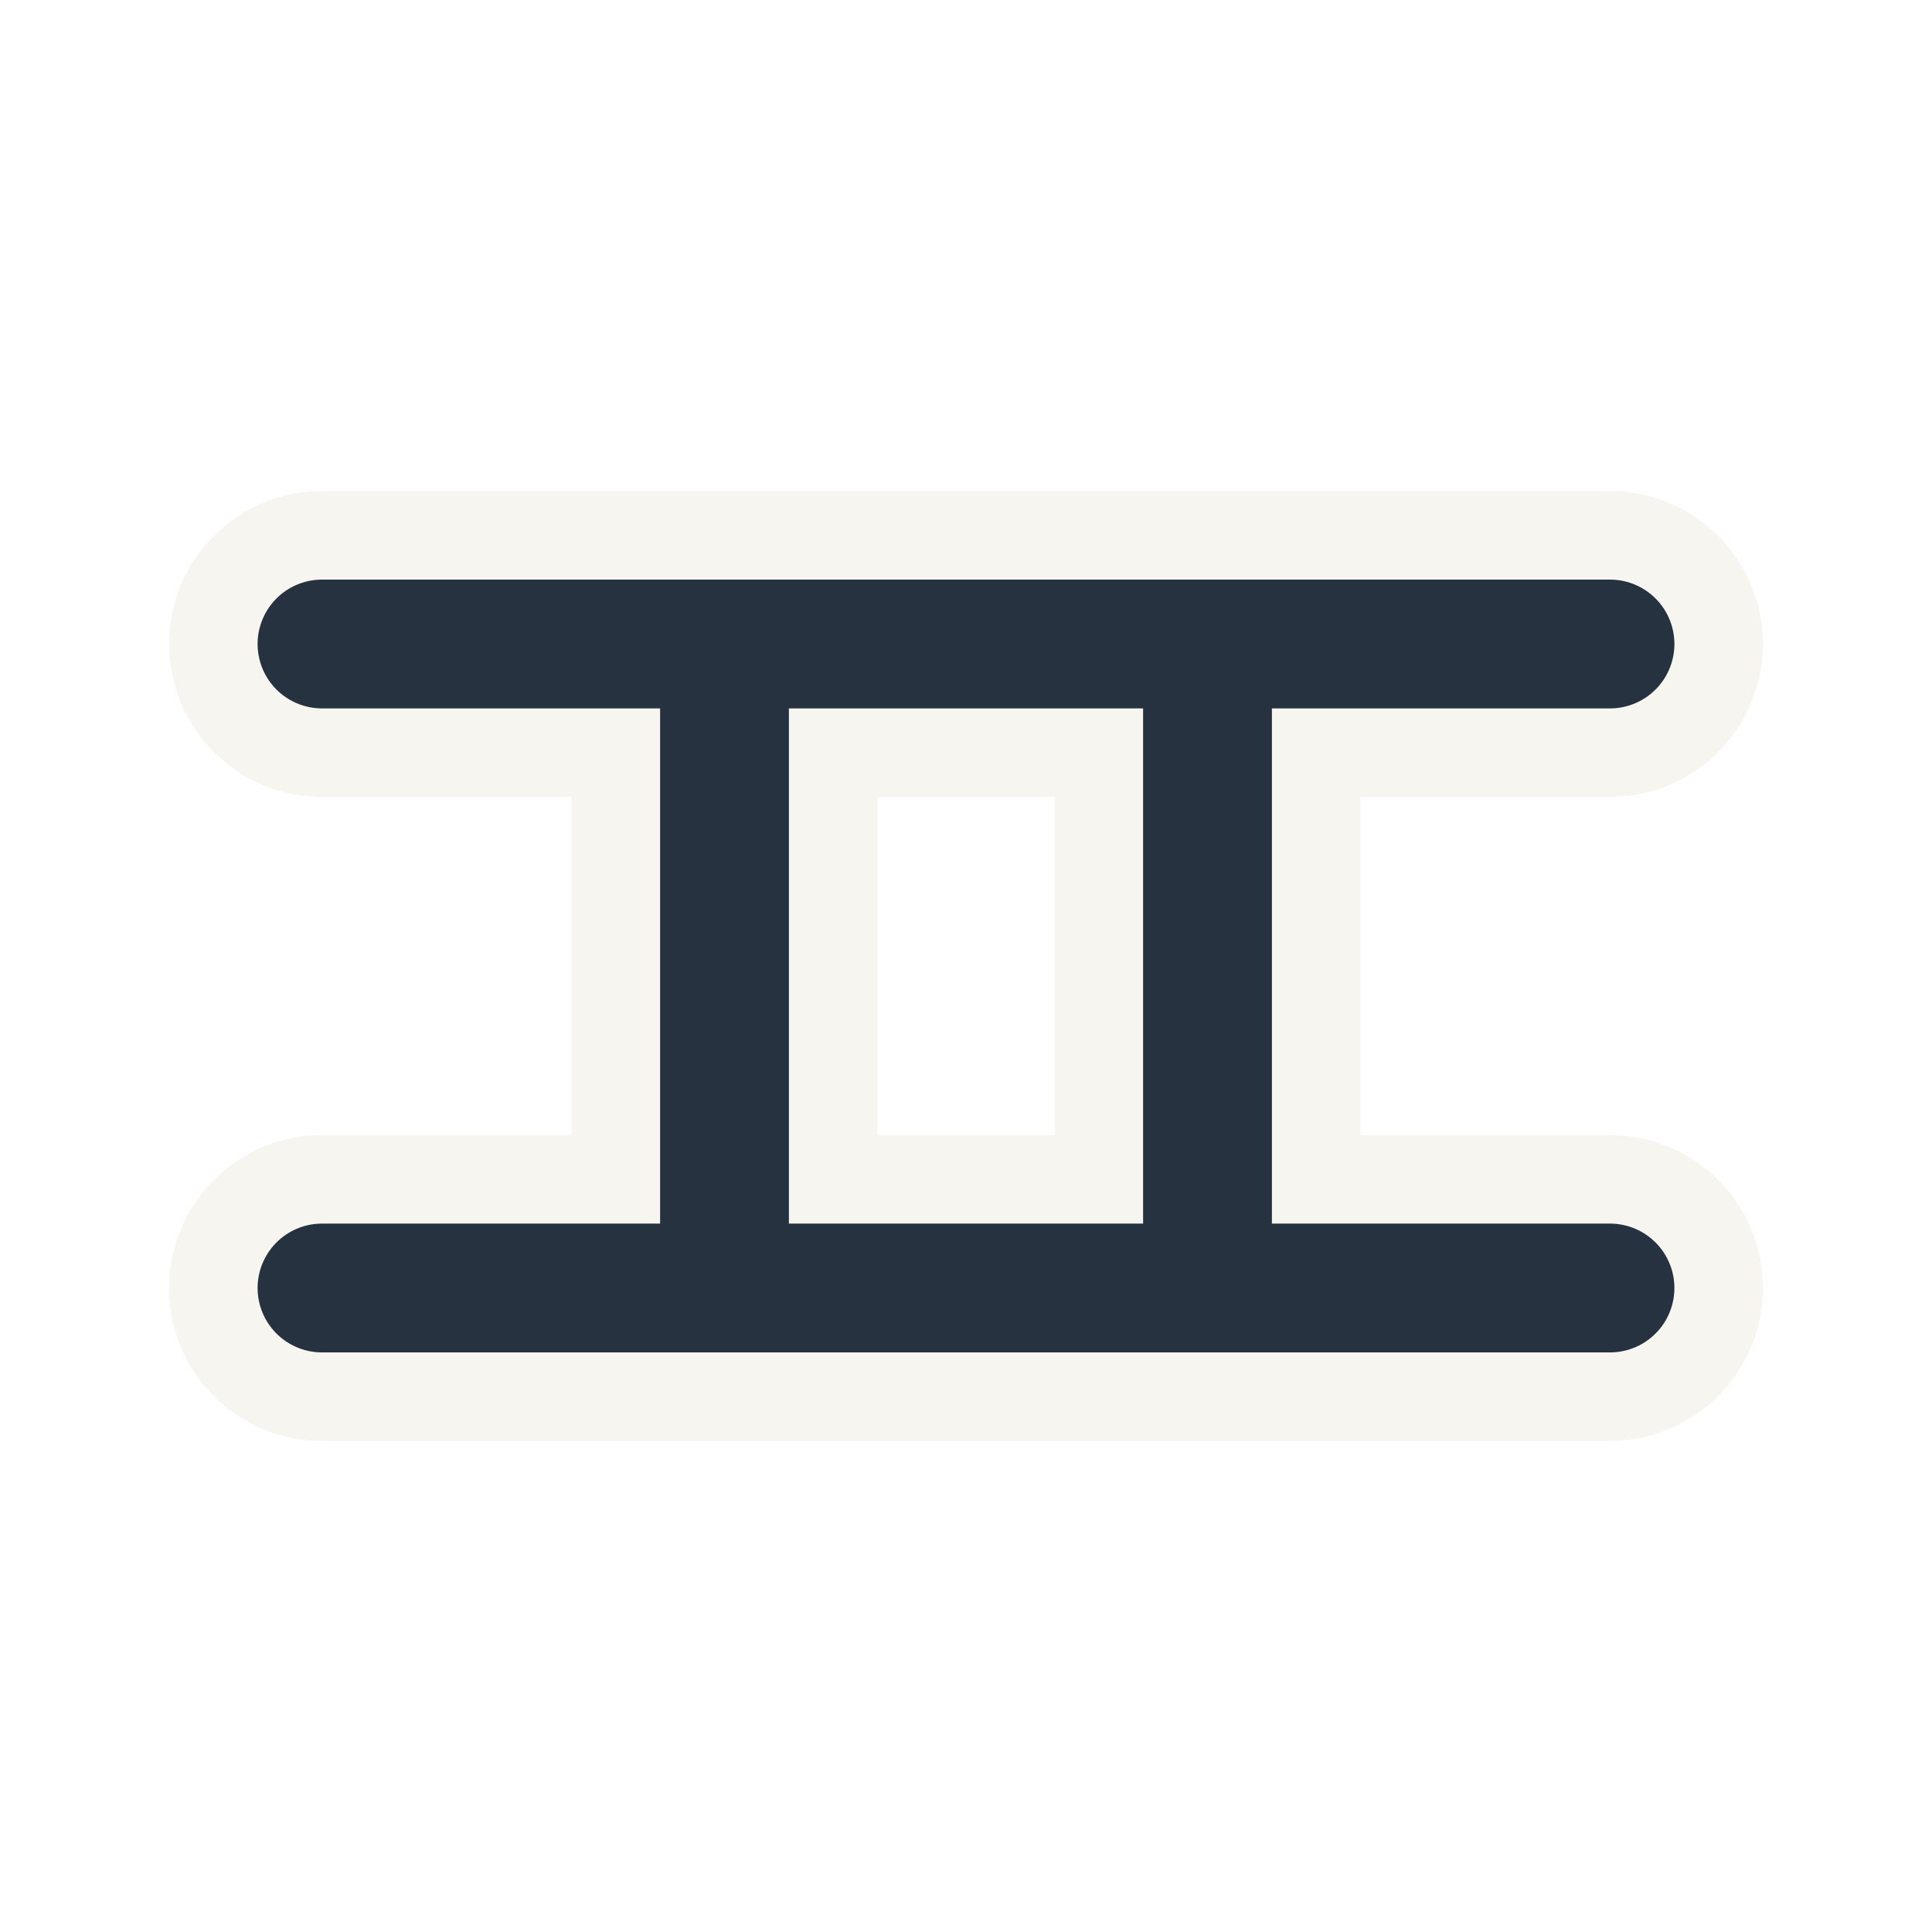
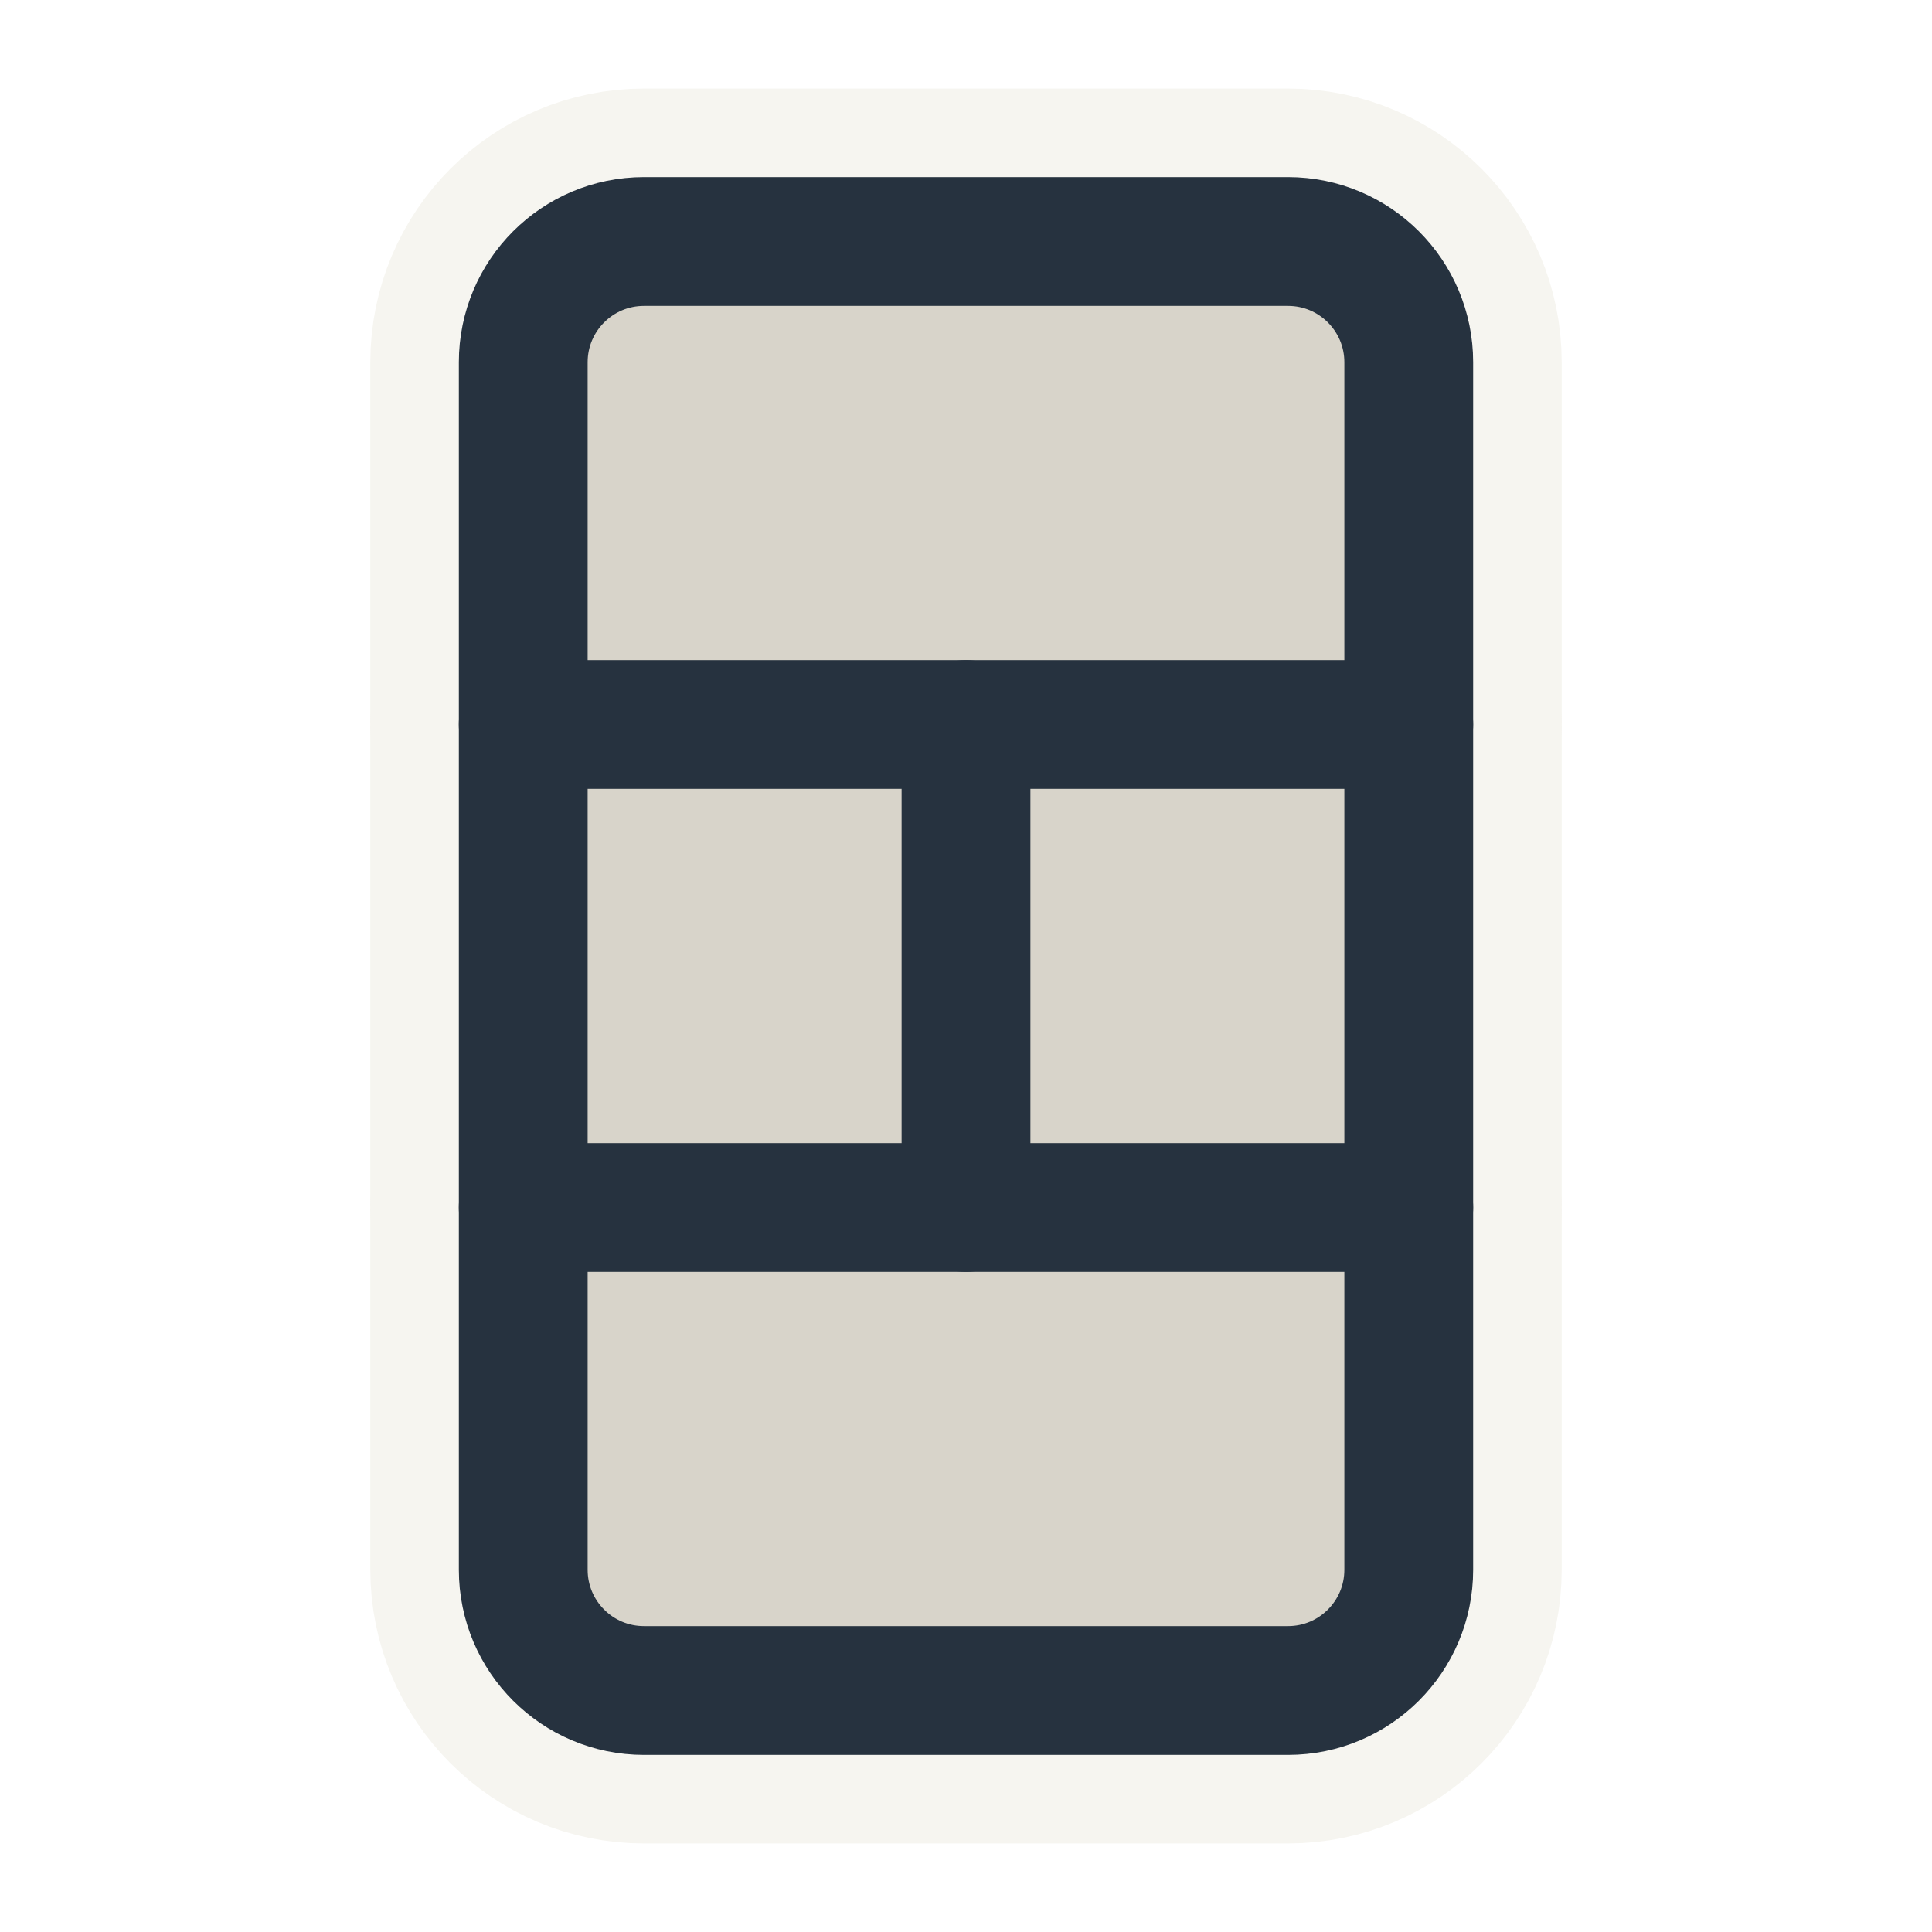
<svg xmlns="http://www.w3.org/2000/svg" width="24" height="24" viewBox="0 0 24 24">
-   <g id="halo" fill="none" stroke="#f6f5f0" stroke-width="3.8" stroke-linecap="round" stroke-linejoin="round">
-     <path d="M4 8 H20 M4 16 H20 M9 8 V16 M15 8 V16" />
+   <g id="halo">
+     <rect x="6.5" y="3" width="11" height="18" rx="1.5" fill="#f6f5f0" stroke="#f6f5f0" stroke-width="3.8" stroke-linecap="round" stroke-linejoin="round" />
+     <path d="M6.5 9 L17.5 9" fill="none" stroke="#f6f5f0" stroke-width="3.8" stroke-linecap="round" stroke-linejoin="round" />
+     <path d="M6.5 15 L17.5 15" fill="none" stroke="#f6f5f0" stroke-width="3.8" stroke-linecap="round" stroke-linejoin="round" />
+     <path d="M12 9 L12 15" fill="none" stroke="#f6f5f0" stroke-width="3.8" stroke-linecap="round" stroke-linejoin="round" />
  </g>
-   <g id="art" fill="none" stroke="#26323f" stroke-width="1.6" stroke-linecap="round" stroke-linejoin="round">
-     <path d="M4 8 H20 M4 16 H20 M9 8 V16 M15 8 V16" />
+   <g id="art">
+     <rect x="6.5" y="3" width="11" height="18" rx="1.5" fill="#d8d4ca" stroke="#26323f" stroke-width="1.6" stroke-linecap="round" stroke-linejoin="round" />
+     <path d="M6.5 9 L17.5 9" fill="none" stroke="#26323f" stroke-width="1.6" stroke-linecap="round" stroke-linejoin="round" />
+     <path d="M6.5 15 L17.5 15" fill="none" stroke="#26323f" stroke-width="1.6" stroke-linecap="round" stroke-linejoin="round" />
+     <path d="M12 9 L12 15" fill="none" stroke="#26323f" stroke-width="1.6" stroke-linecap="round" stroke-linejoin="round" />
  </g>
</svg>
